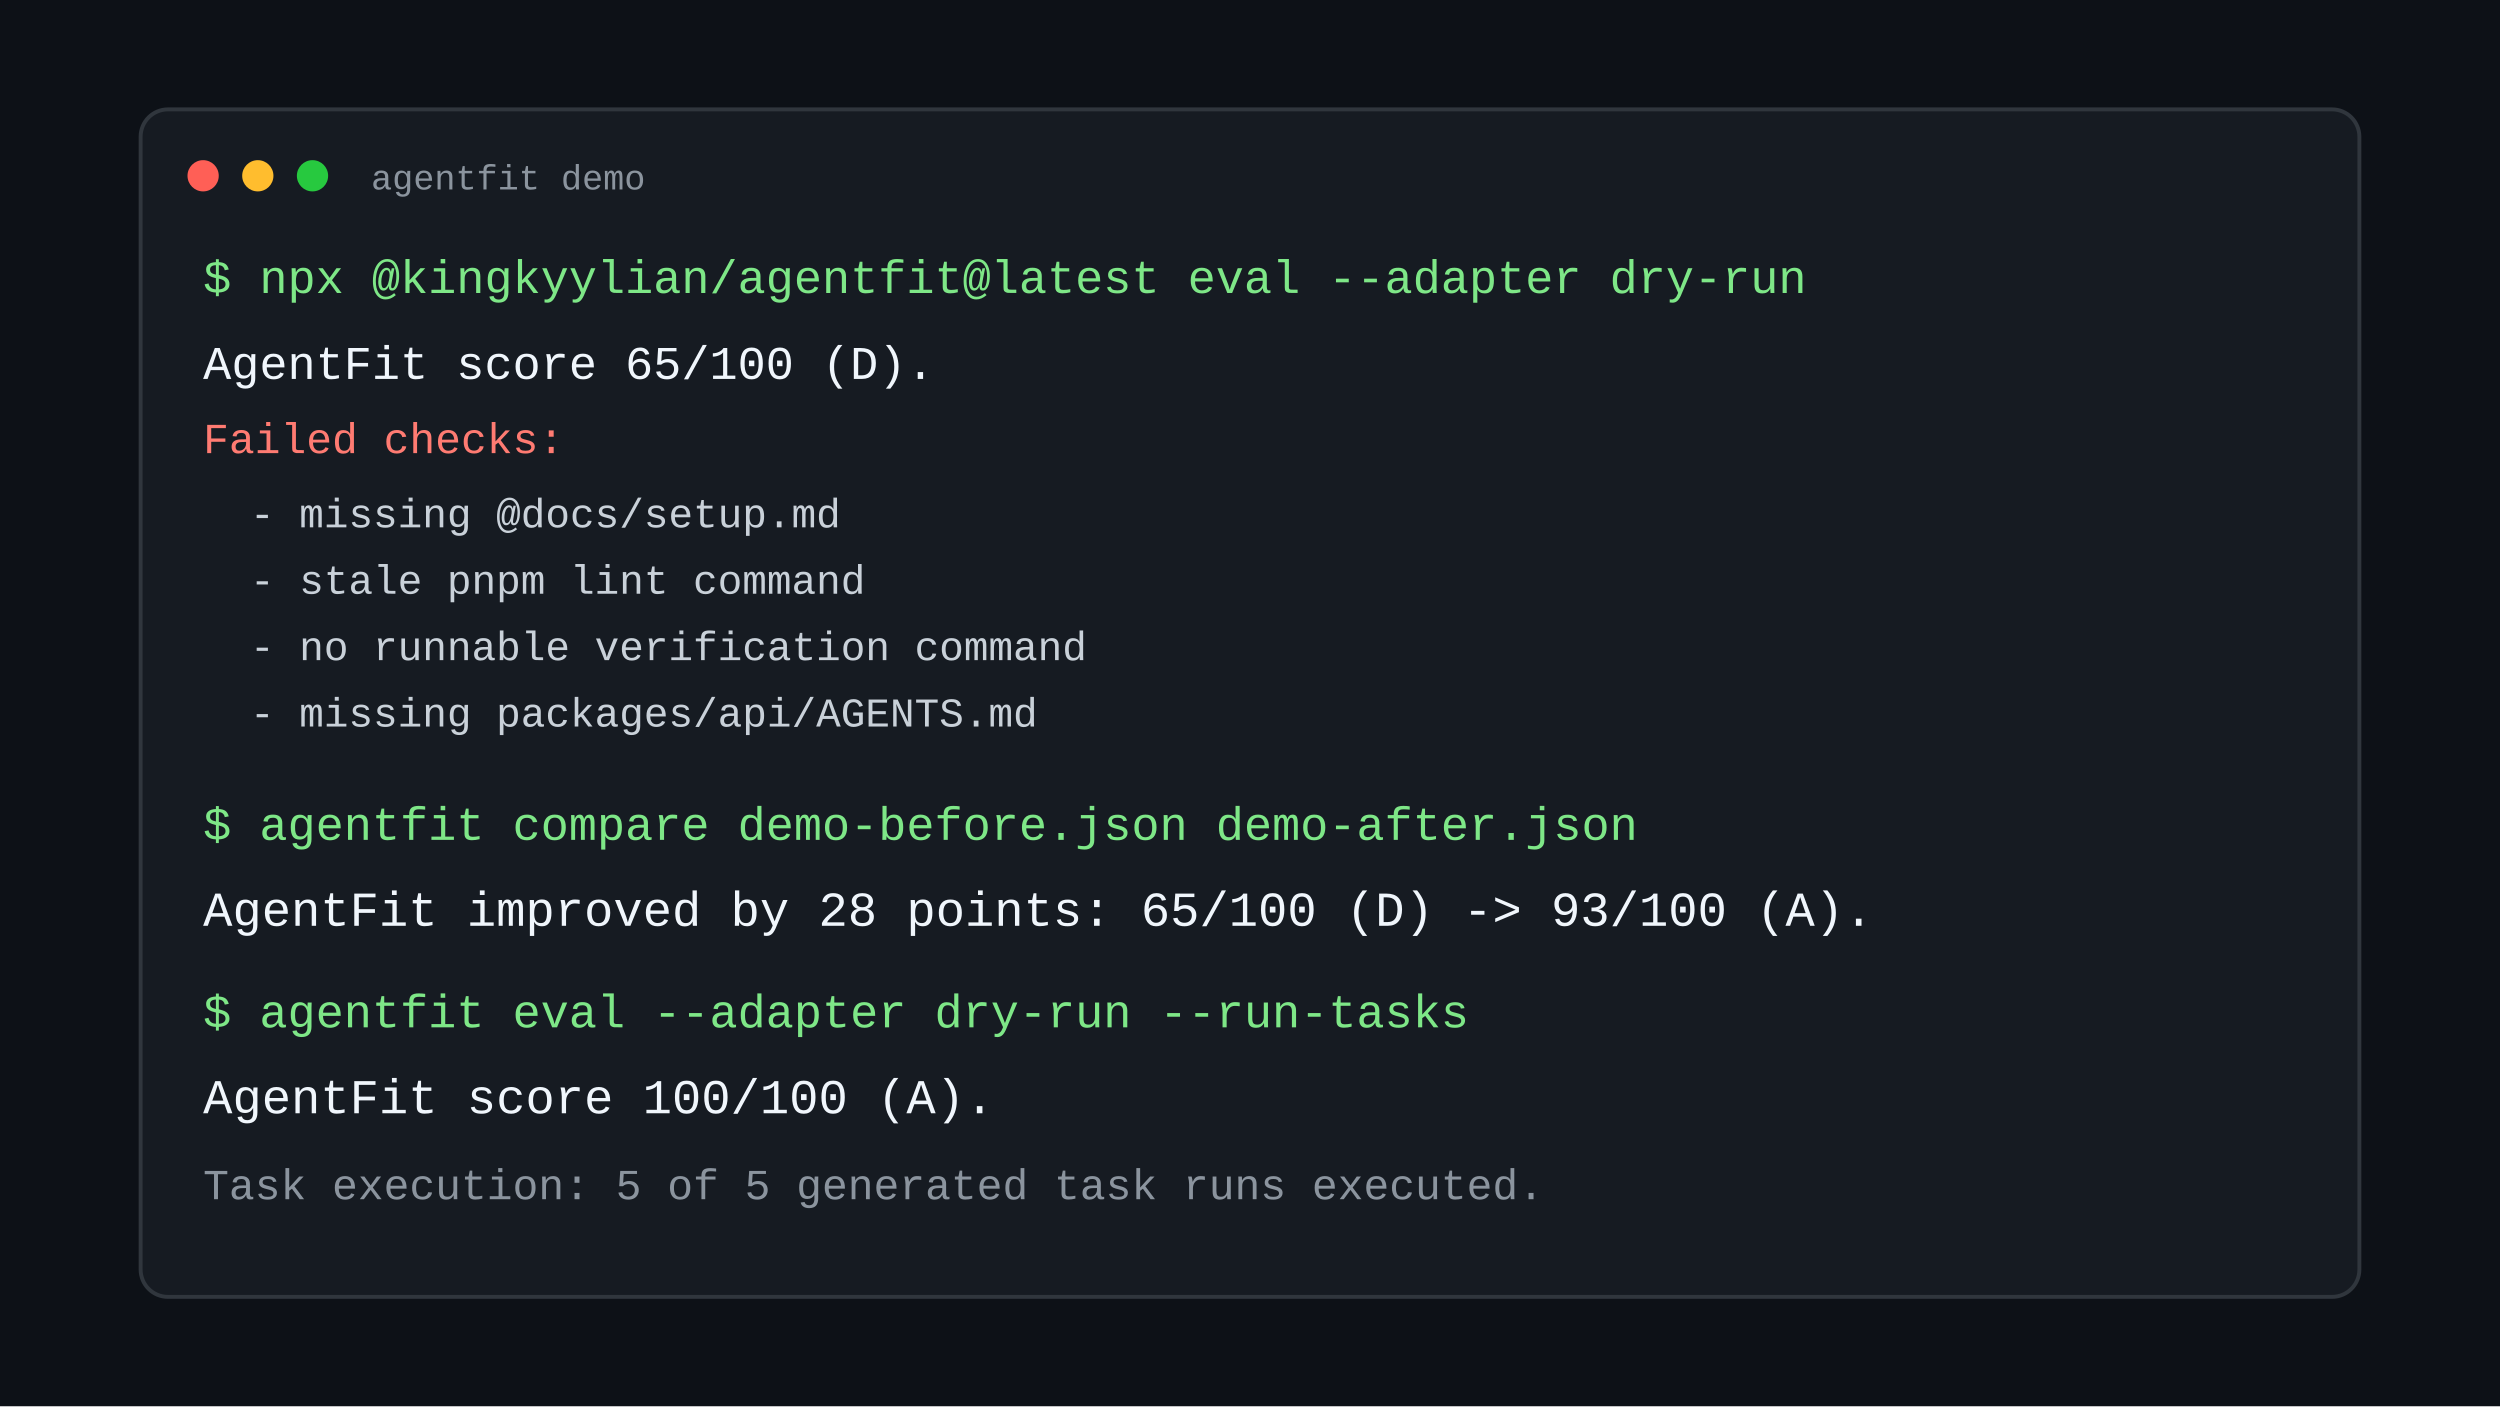
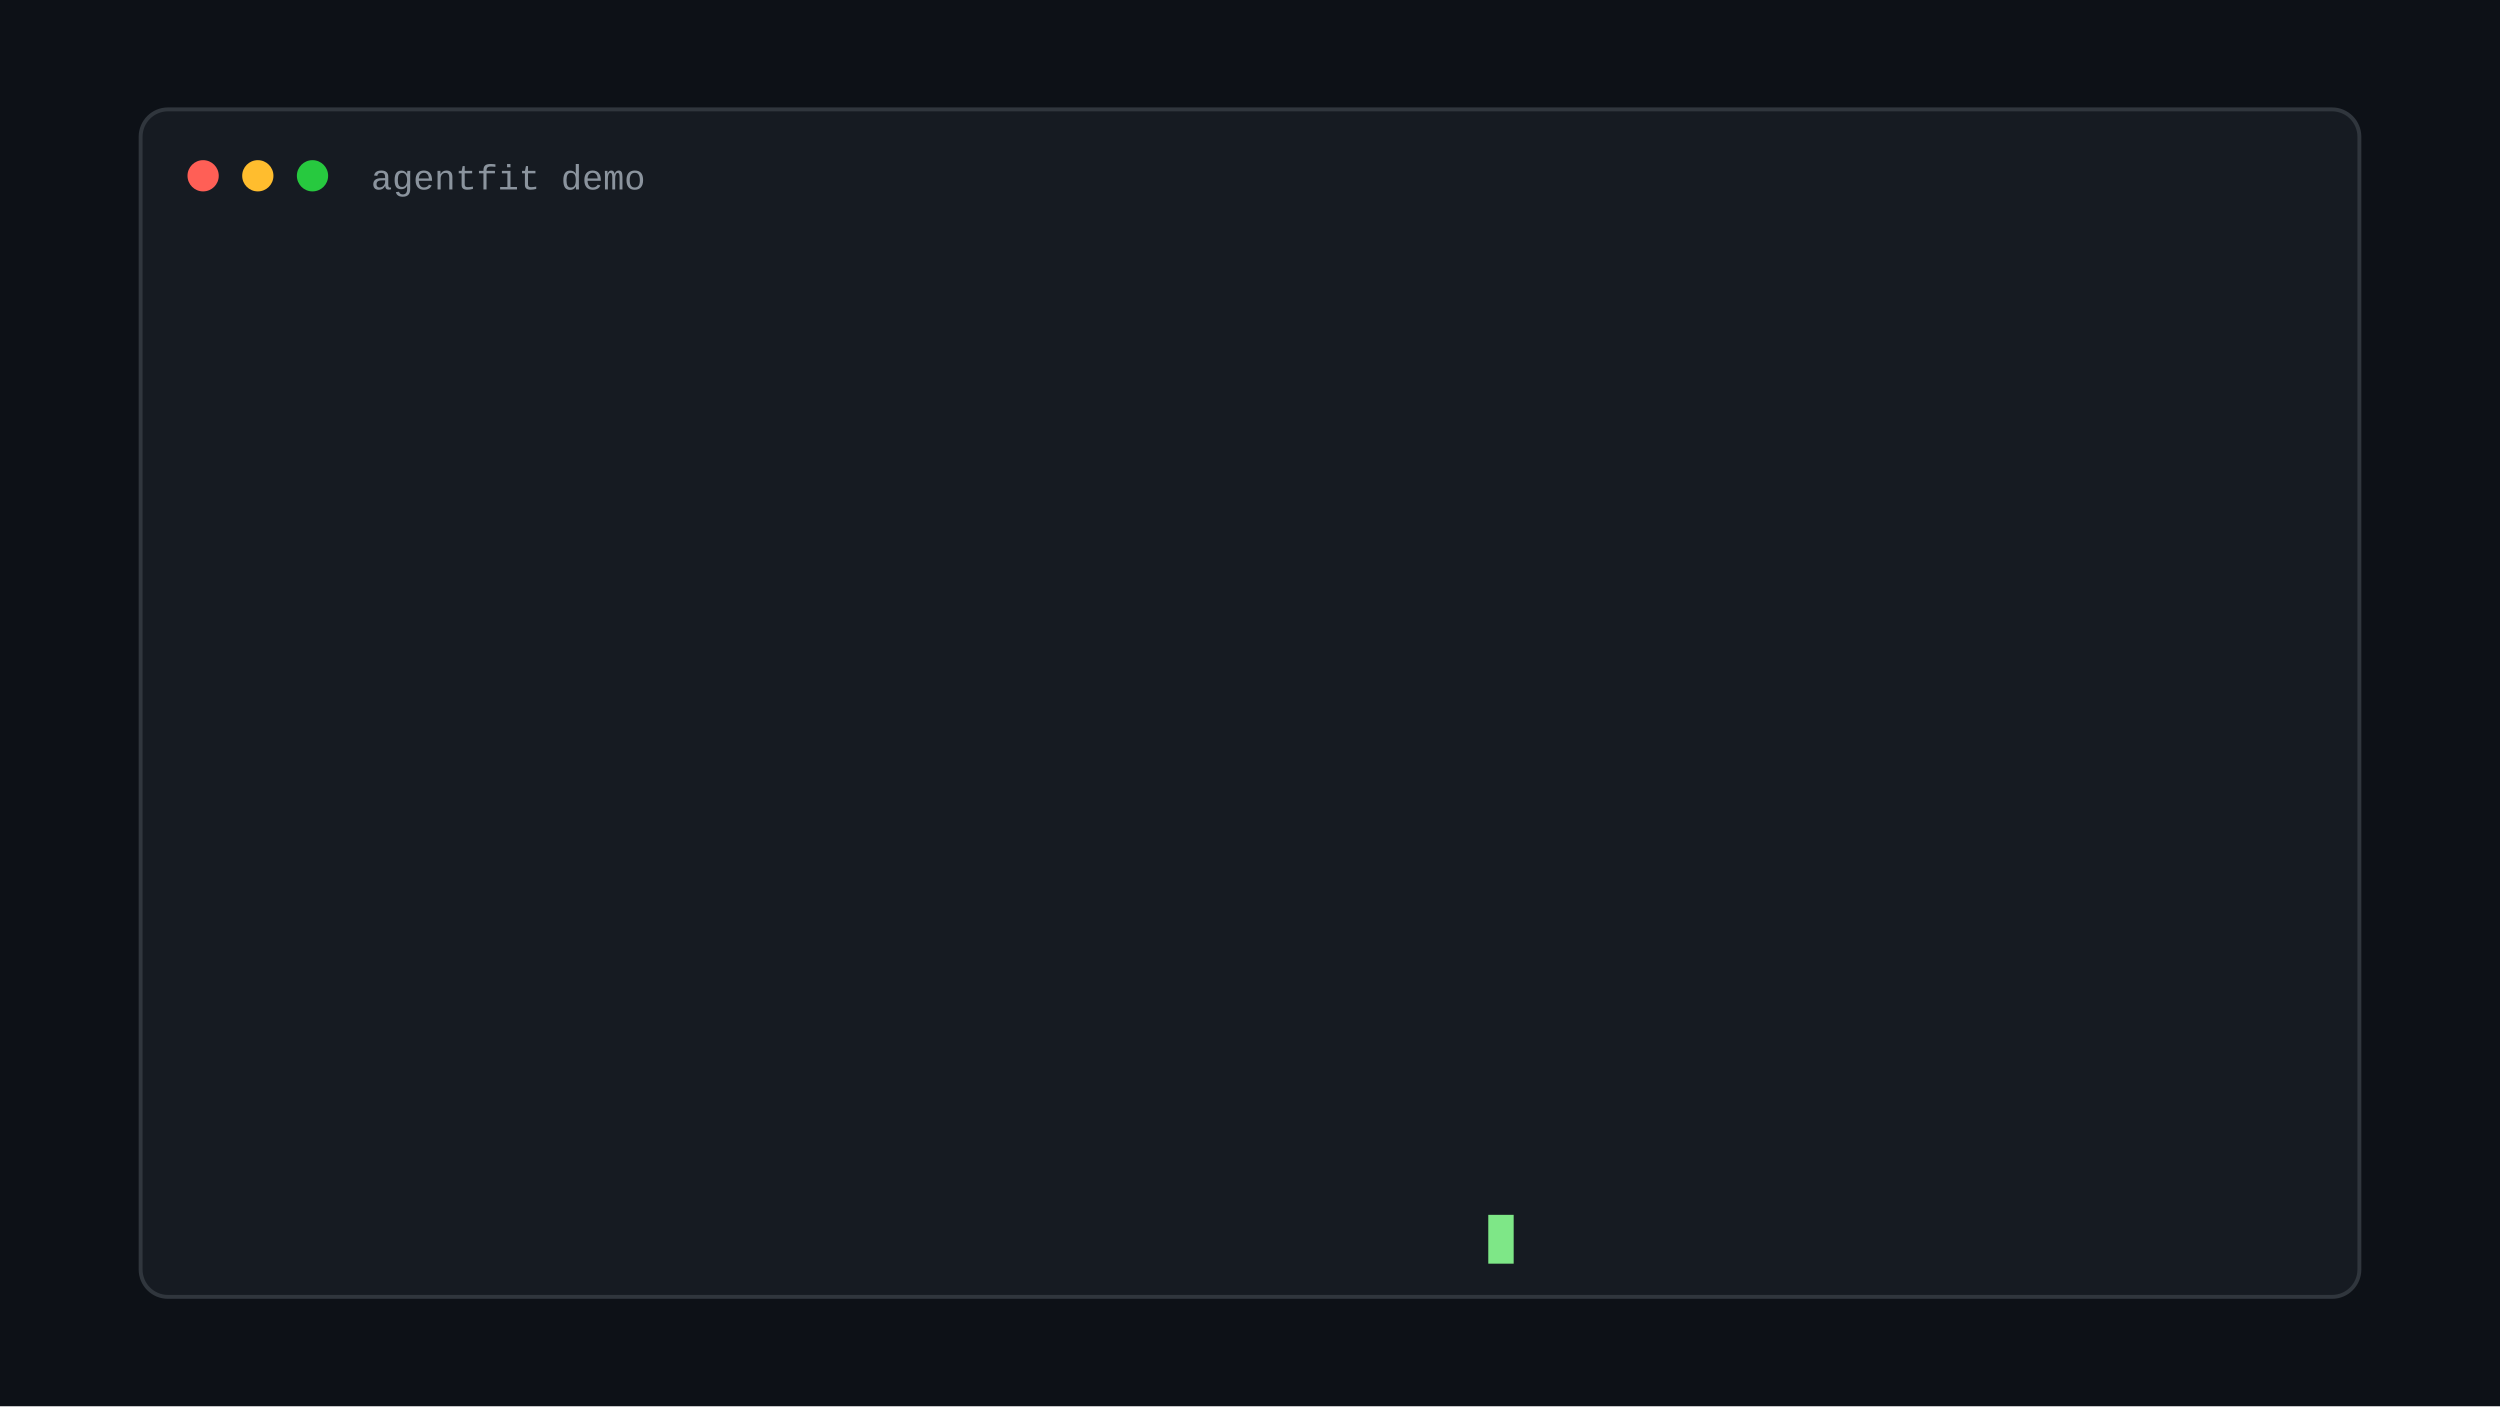
<svg xmlns="http://www.w3.org/2000/svg" width="1280" height="720" viewBox="0 0 1280 720" role="img" aria-labelledby="title desc">
+   <style>
+     .term { font-family: SFMono-Regular, Consolas, Liberation Mono, monospace; }
+     .line { opacity: 0; animation: reveal 13s infinite both; }
+     .d1 { animation-delay: .2s; }
+     .d2 { animation-delay: .7s; }
+     .d3 { animation-delay: 1.2s; }
+     .d4 { animation-delay: 1.7s; }
+     .d5 { animation-delay: 2.2s; }
+     .d6 { animation-delay: 2.7s; }
+     .d7 { animation-delay: 3.2s; }
+     .d8 { animation-delay: 4.6s; }
+     .d9 { animation-delay: 5.1s; }
+     .d10 { animation-delay: 5.6s; }
+     .d11 { animation-delay: 7s; }
+     .d12 { animation-delay: 7.5s; }
+     .d13 { animation-delay: 8s; }
+     .cursor { animation: blink 1s steps(1, end) infinite; }
+     @keyframes reveal {
+       0%, 4% { opacity: 0; transform: translateY(8px); }
+       9%, 88% { opacity: 1; transform: translateY(0); }
+       96%, 100% { opacity: 0; transform: translateY(0); }
+     }
+     @keyframes blink {
+       0%, 48% { opacity: 1; }
+       49%, 100% { opacity: 0; }
+     }
+   </style>
  <rect width="1280" height="720" fill="#0d1117" />
  <rect x="72" y="56" width="1136" height="608" rx="14" fill="#161b22" stroke="#30363d" stroke-width="2" />
  <circle cx="104" cy="90" r="8" fill="#ff5f56" />
  <circle cx="132" cy="90" r="8" fill="#ffbd2e" />
  <circle cx="160" cy="90" r="8" fill="#27c93f" />
-   <text x="190" y="97" fill="#8b949e" font-family="SFMono-Regular, Consolas, Liberation Mono, monospace" font-size="18">agentfit demo</text>
-   <text x="104" y="150" fill="#7ee787" font-family="SFMono-Regular, Consolas, Liberation Mono, monospace" font-size="24">$ npx @kingkyylian/agentfit@latest eval --adapter dry-run</text>
-   <text x="104" y="194" fill="#f0f6fc" font-family="SFMono-Regular, Consolas, Liberation Mono, monospace" font-size="24">AgentFit score 65/100 (D).</text>
-   <text x="104" y="232" fill="#ff7b72" font-family="SFMono-Regular, Consolas, Liberation Mono, monospace" font-size="22">Failed checks:</text>
-   <text x="128" y="270" fill="#c9d1d9" font-family="SFMono-Regular, Consolas, Liberation Mono, monospace" font-size="21">- missing @docs/setup.md</text>
-   <text x="128" y="304" fill="#c9d1d9" font-family="SFMono-Regular, Consolas, Liberation Mono, monospace" font-size="21">- stale pnpm lint command</text>
-   <text x="128" y="338" fill="#c9d1d9" font-family="SFMono-Regular, Consolas, Liberation Mono, monospace" font-size="21">- no runnable verification command</text>
-   <text x="128" y="372" fill="#c9d1d9" font-family="SFMono-Regular, Consolas, Liberation Mono, monospace" font-size="21">- missing packages/api/AGENTS.md</text>
-   <text x="104" y="430" fill="#7ee787" font-family="SFMono-Regular, Consolas, Liberation Mono, monospace" font-size="24">$ agentfit compare demo-before.json demo-after.json</text>
-   <text x="104" y="474" fill="#f0f6fc" font-family="SFMono-Regular, Consolas, Liberation Mono, monospace" font-size="25">AgentFit improved by 28 points: 65/100 (D) -&gt; 93/100 (A).</text>
-   <text x="104" y="526" fill="#7ee787" font-family="SFMono-Regular, Consolas, Liberation Mono, monospace" font-size="24">$ agentfit eval --adapter dry-run --run-tasks</text>
-   <text x="104" y="570" fill="#f0f6fc" font-family="SFMono-Regular, Consolas, Liberation Mono, monospace" font-size="25">AgentFit score 100/100 (A).</text>
-   <text x="104" y="614" fill="#8b949e" font-family="SFMono-Regular, Consolas, Liberation Mono, monospace" font-size="22">Task execution: 5 of 5 generated task runs executed.</text>
+   <text x="190" y="97" fill="#8b949e" class="term" font-size="18">agentfit demo</text>
+   <text x="104" y="150" fill="#7ee787" class="term line d1" font-size="24">$ npx @kingkyylian/agentfit@latest eval --adapter dry-run</text>
+   <text x="104" y="194" fill="#f0f6fc" class="term line d2" font-size="24">AgentFit score 65/100 (D).</text>
+   <text x="104" y="232" fill="#ff7b72" class="term line d3" font-size="22">Failed checks:</text>
+   <text x="128" y="270" fill="#c9d1d9" class="term line d4" font-size="21">- missing @docs/setup.md</text>
+   <text x="128" y="304" fill="#c9d1d9" class="term line d5" font-size="21">- stale pnpm lint command</text>
+   <text x="128" y="338" fill="#c9d1d9" class="term line d6" font-size="21">- no runnable verification command</text>
+   <text x="128" y="372" fill="#c9d1d9" class="term line d7" font-size="21">- missing packages/api/AGENTS.md</text>
+   <text x="104" y="424" fill="#7ee787" class="term line d8" font-size="24">$ agentfit eval examples/demo/fixed --adapter dry-run</text>
+   <text x="104" y="468" fill="#f0f6fc" class="term line d9" font-size="25">AgentFit score 93/100 (A).</text>
+   <text x="104" y="512" fill="#f0f6fc" class="term line d10" font-size="24">Compare delta: 65/100 (D) -&gt; 93/100 (A), +28 points.</text>
+   <text x="104" y="560" fill="#7ee787" class="term line d11" font-size="24">$ agentfit eval --adapter dry-run --run-tasks</text>
+   <text x="104" y="604" fill="#f0f6fc" class="term line d12" font-size="25">AgentFit score 100/100 (A).</text>
+   <text x="104" y="640" fill="#8b949e" class="term line d13" font-size="22">Task execution: 5 of 5 generated task runs executed.</text>
+   <rect x="762" y="622" width="13" height="25" fill="#7ee787" class="cursor" />
</svg>
